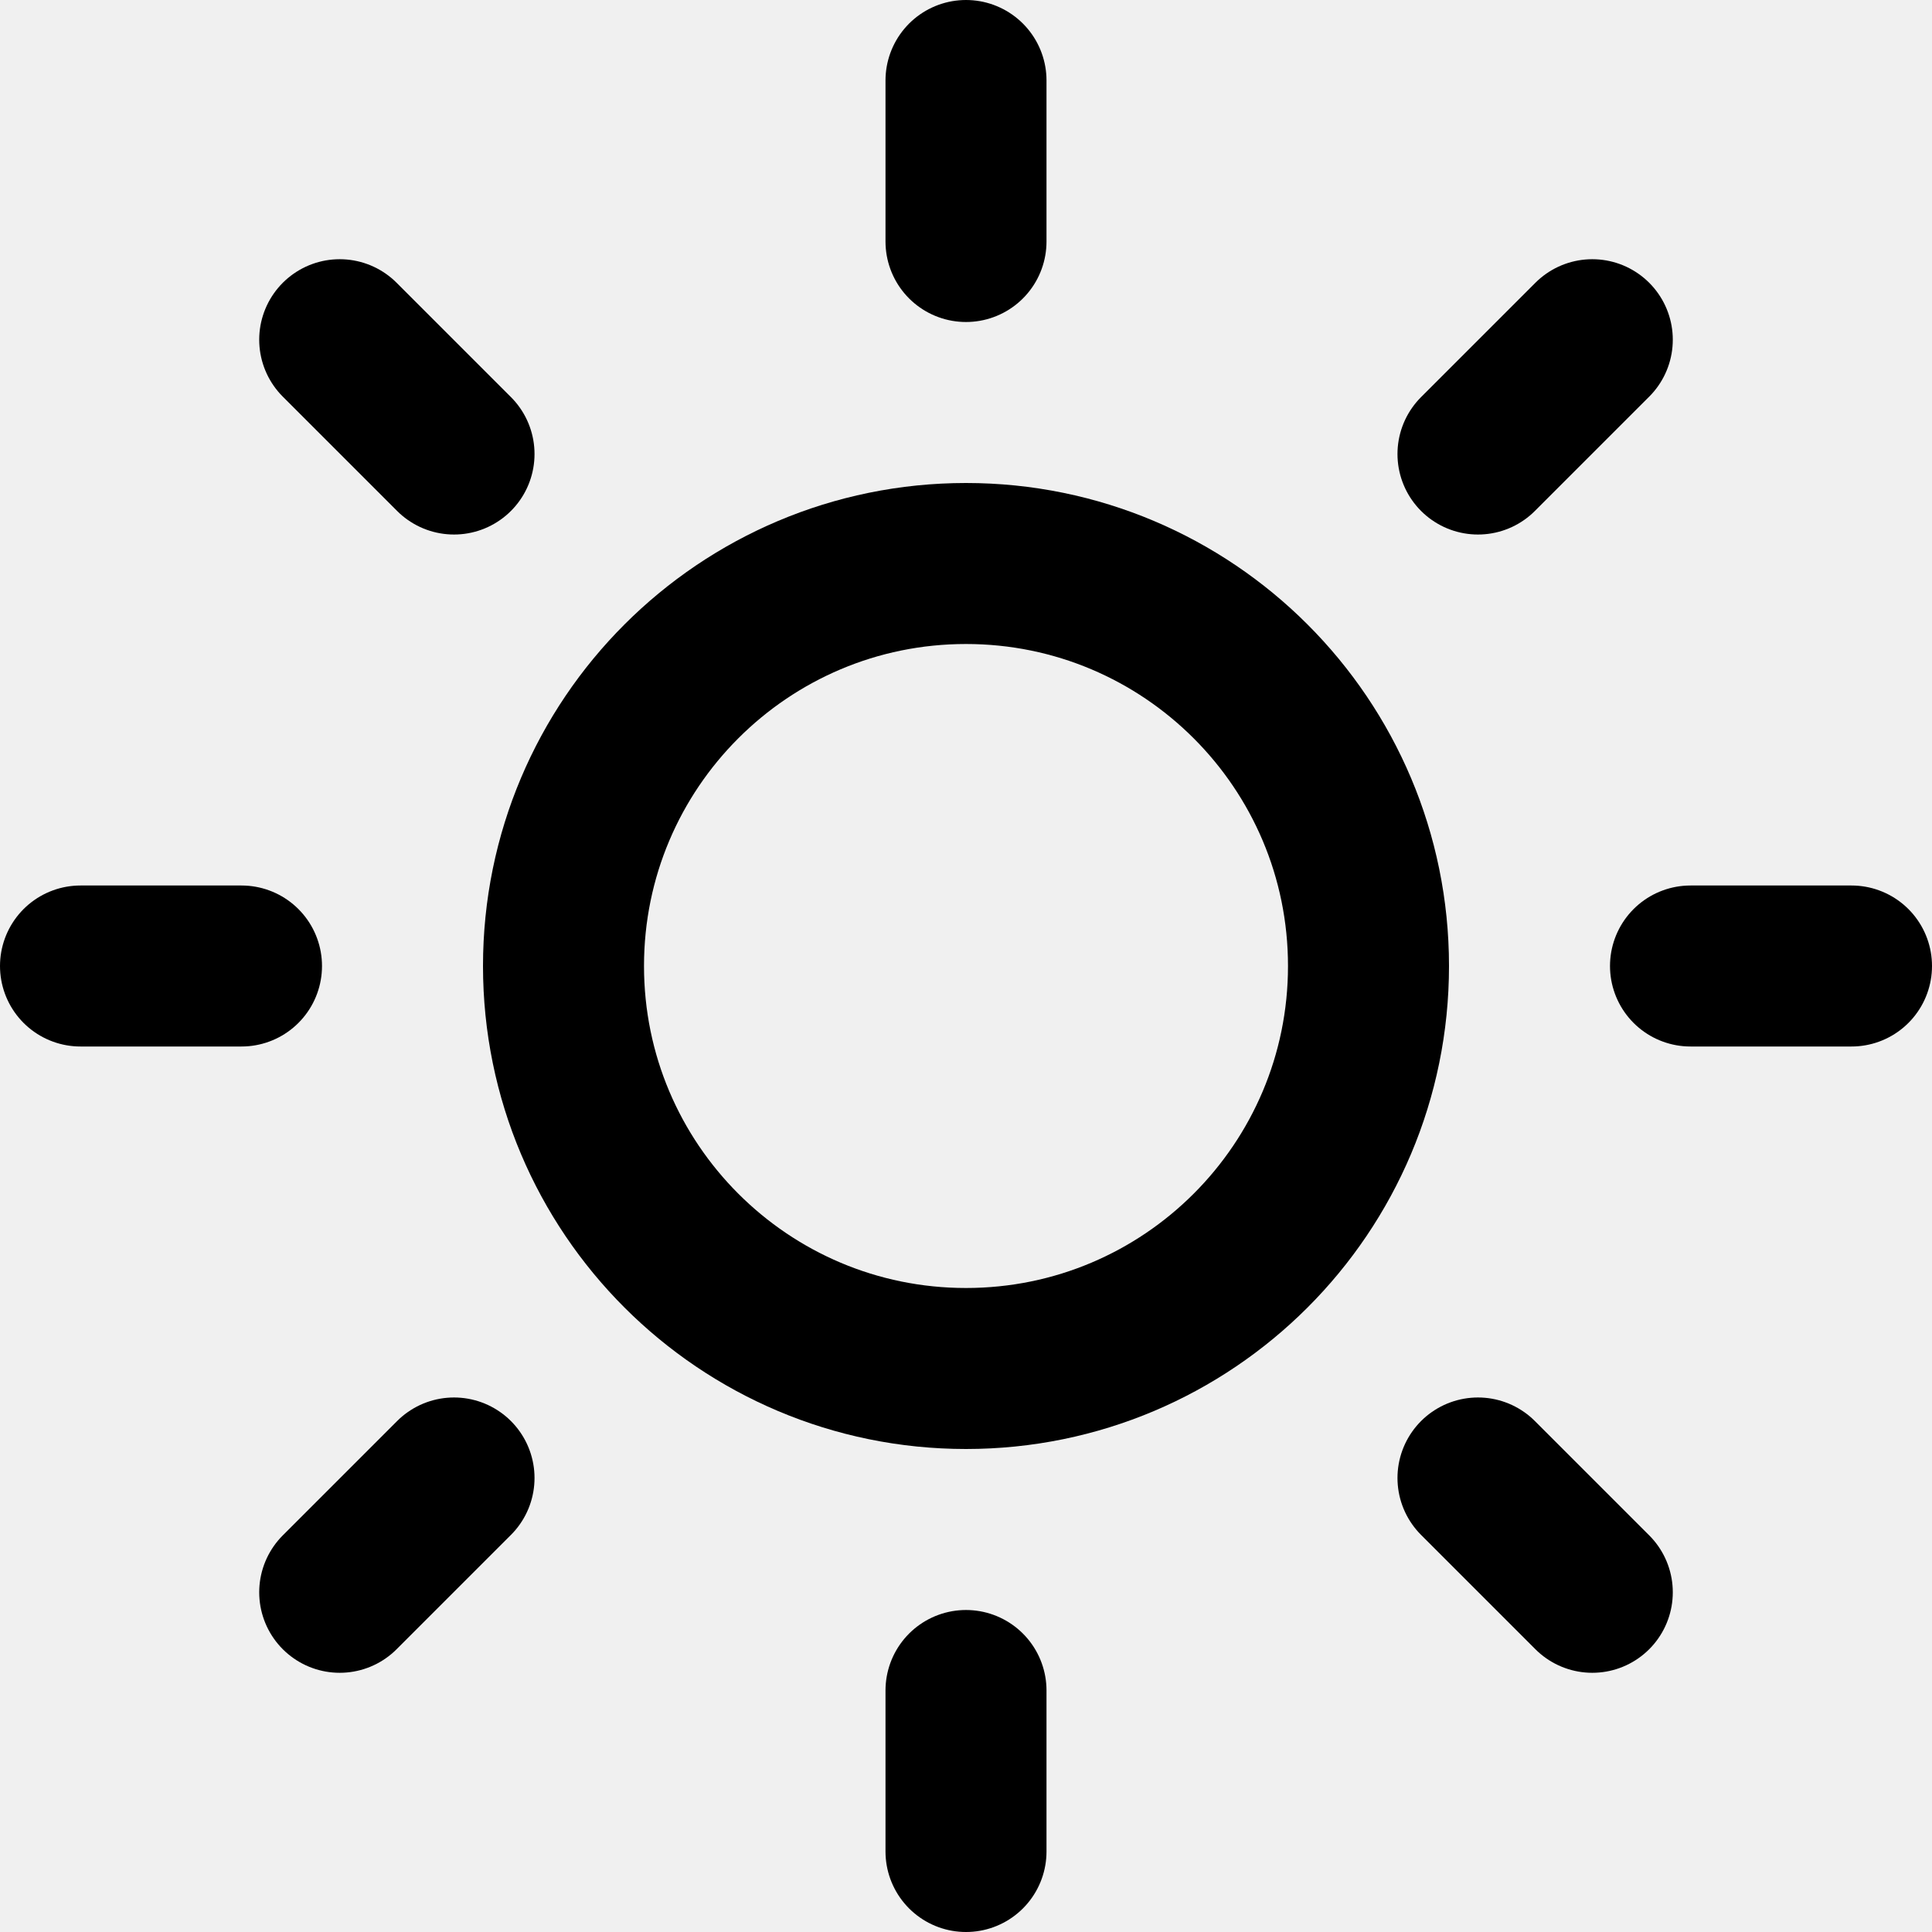
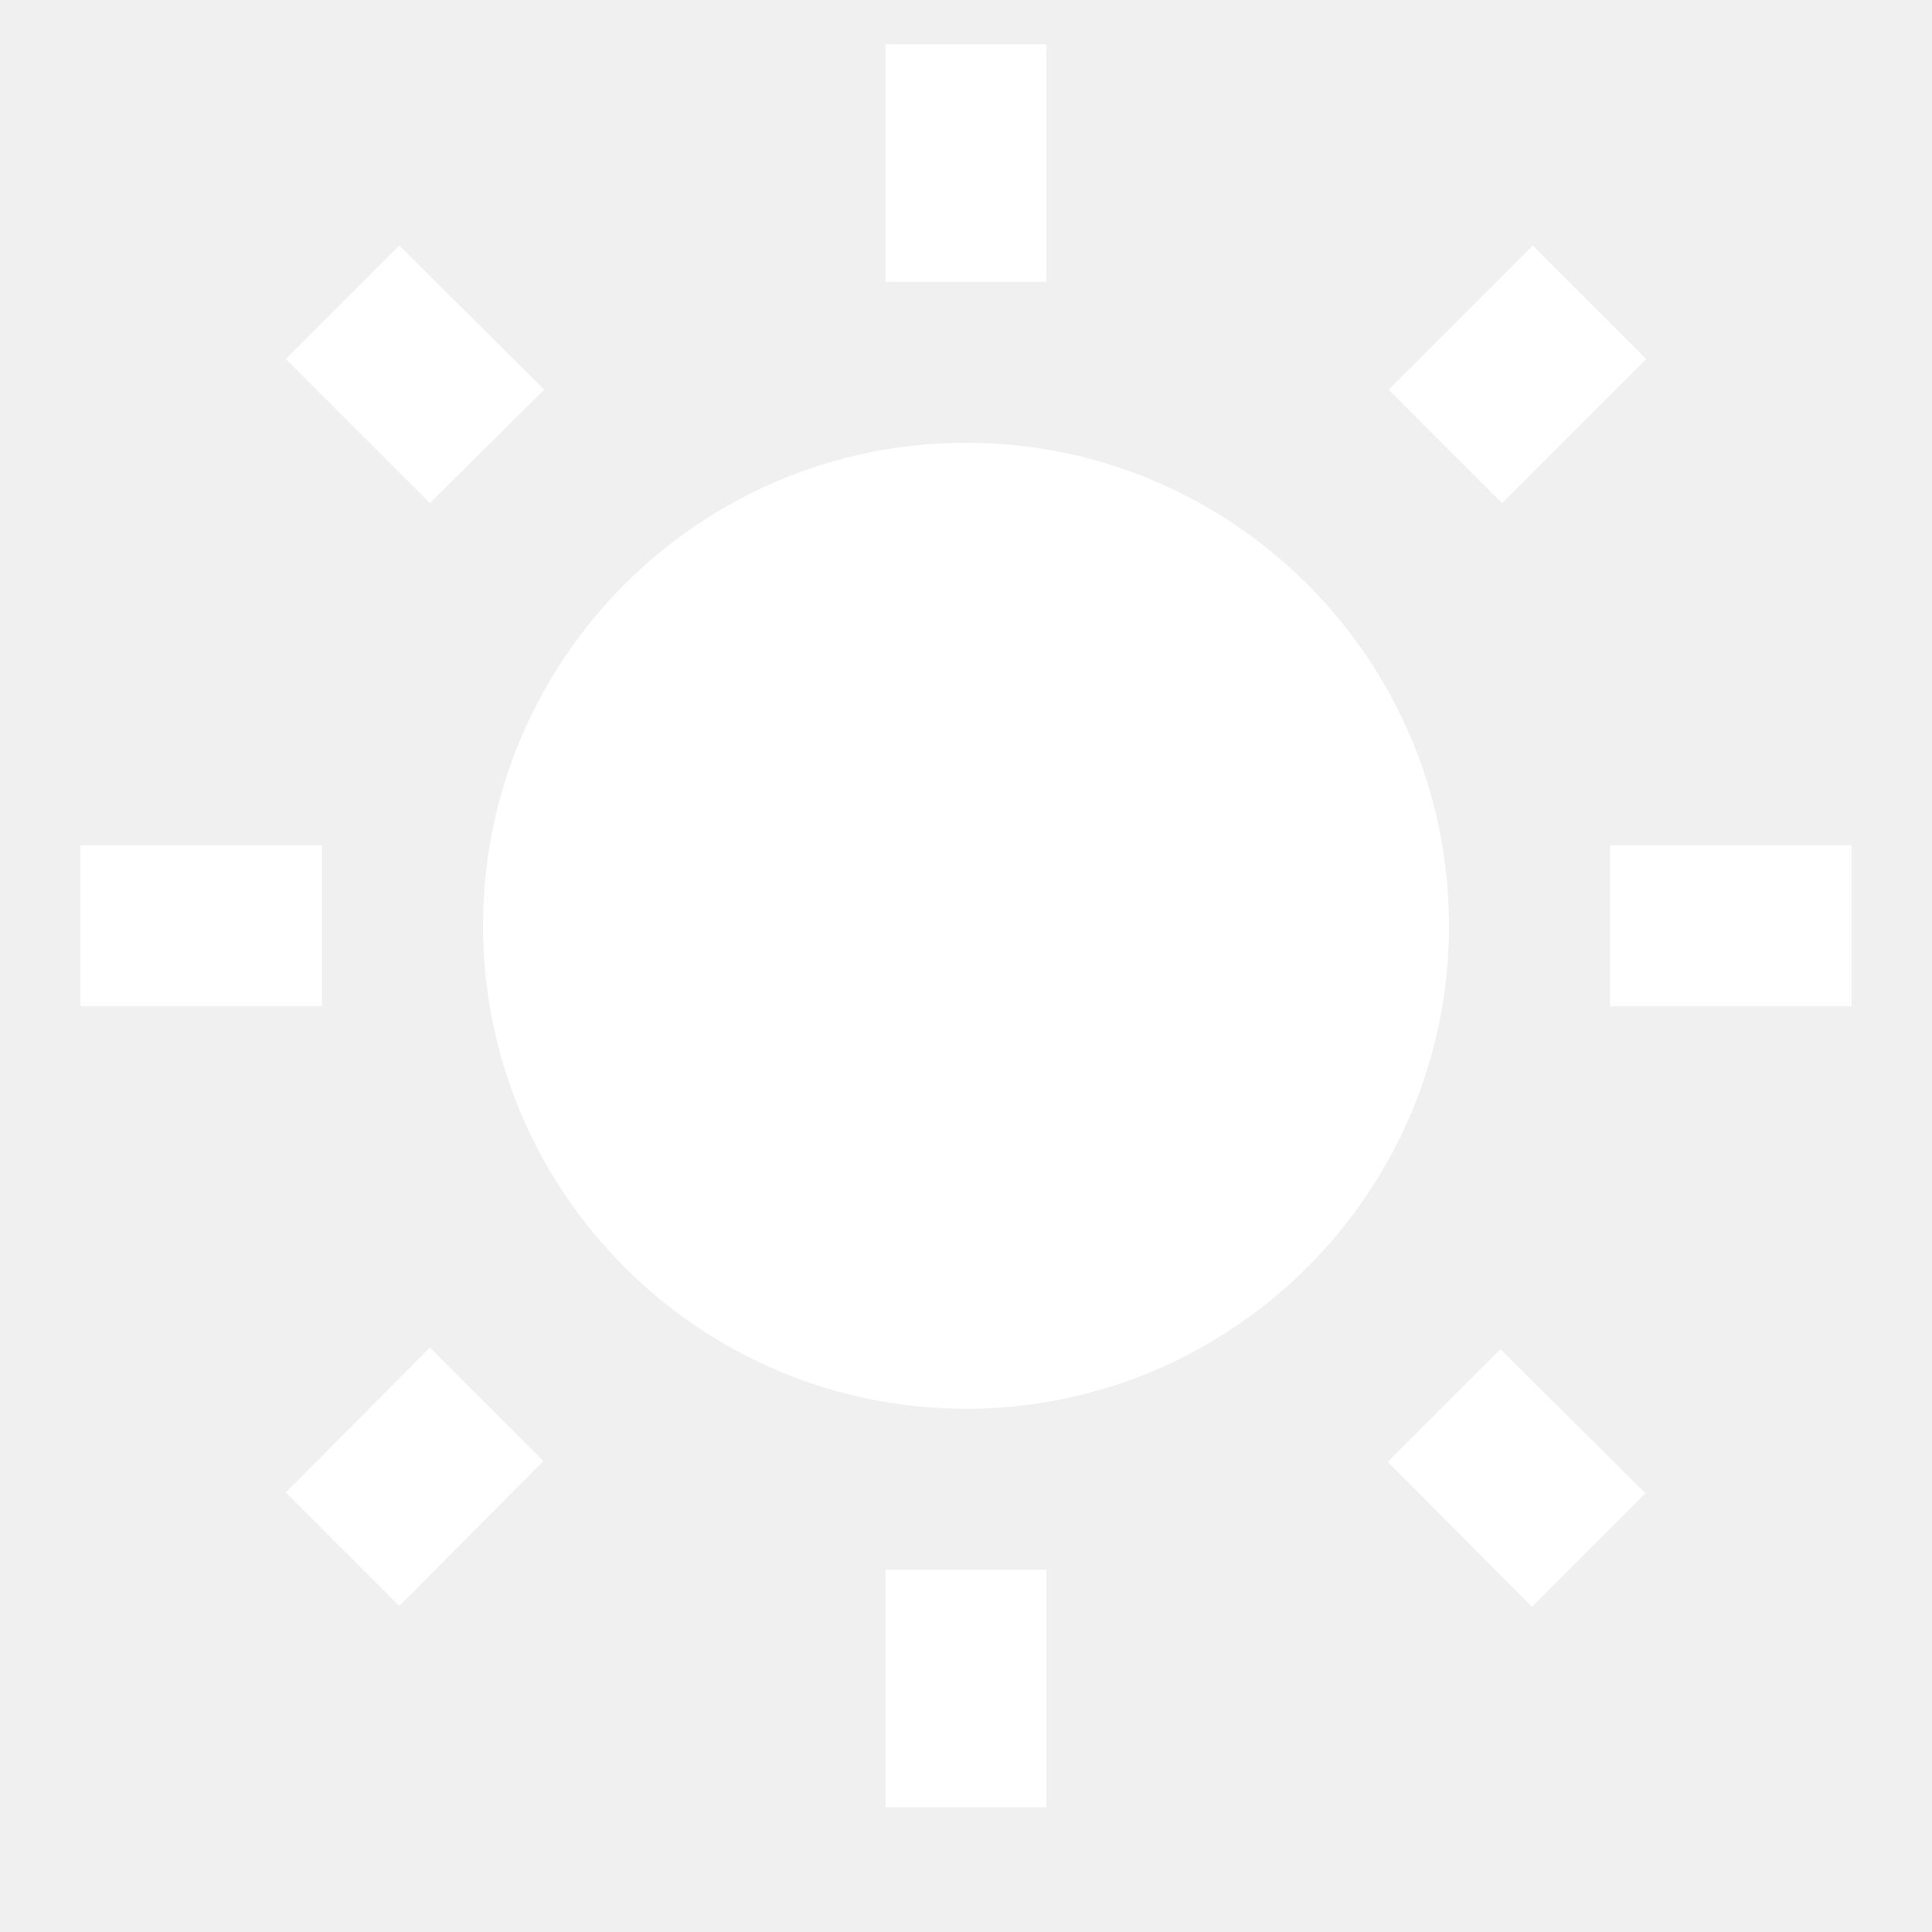
- <svg xmlns="http://www.w3.org/2000/svg" viewBox="0 0 24 24" fill="none" stroke="currentColor" stroke-width="2" stroke-linecap="round" stroke-linejoin="round">
-   <circle cx="12" cy="12" r="5" />
-   <line x1="12" y1="1" x2="12" y2="3" />
-   <line x1="12" y1="21" x2="12" y2="23" />
-   <line x1="4.22" y1="4.22" x2="5.64" y2="5.64" />
-   <line x1="18.36" y1="18.36" x2="19.78" y2="19.78" />
-   <line x1="1" y1="12" x2="3" y2="12" />
-   <line x1="21" y1="12" x2="23" y2="12" />
-   <line x1="4.22" y1="19.78" x2="5.64" y2="18.36" />
-   <line x1="18.36" y1="5.64" x2="19.78" y2="4.22" />
+ <svg xmlns="http://www.w3.org/2000/svg" width="24" height="24" viewBox="0 0 24 24" fill="#FFFFFF">
+   <path d="M6.76 4.84l-1.8-1.79-1.41 1.41 1.79 1.79 1.42-1.41zM4 10.5H1v2h3v-2zm9-9.95h-2V3.5h2V.55zm7.45 3.91l-1.41-1.41-1.79 1.79 1.41 1.41 1.79-1.79zm-3.21 13.7l1.79 1.8 1.41-1.41-1.8-1.79-1.4 1.4zM20 10.5v2h3v-2h-3zm-8-5c-3.31 0-6 2.69-6 6s2.69 6 6 6 6-2.69 6-6-2.69-6-6-6zm-1 16.95h2V19.5h-2v2.95zm-7.45-3.91l1.41 1.41 1.79-1.8-1.41-1.41-1.79 1.8z" />
</svg>
